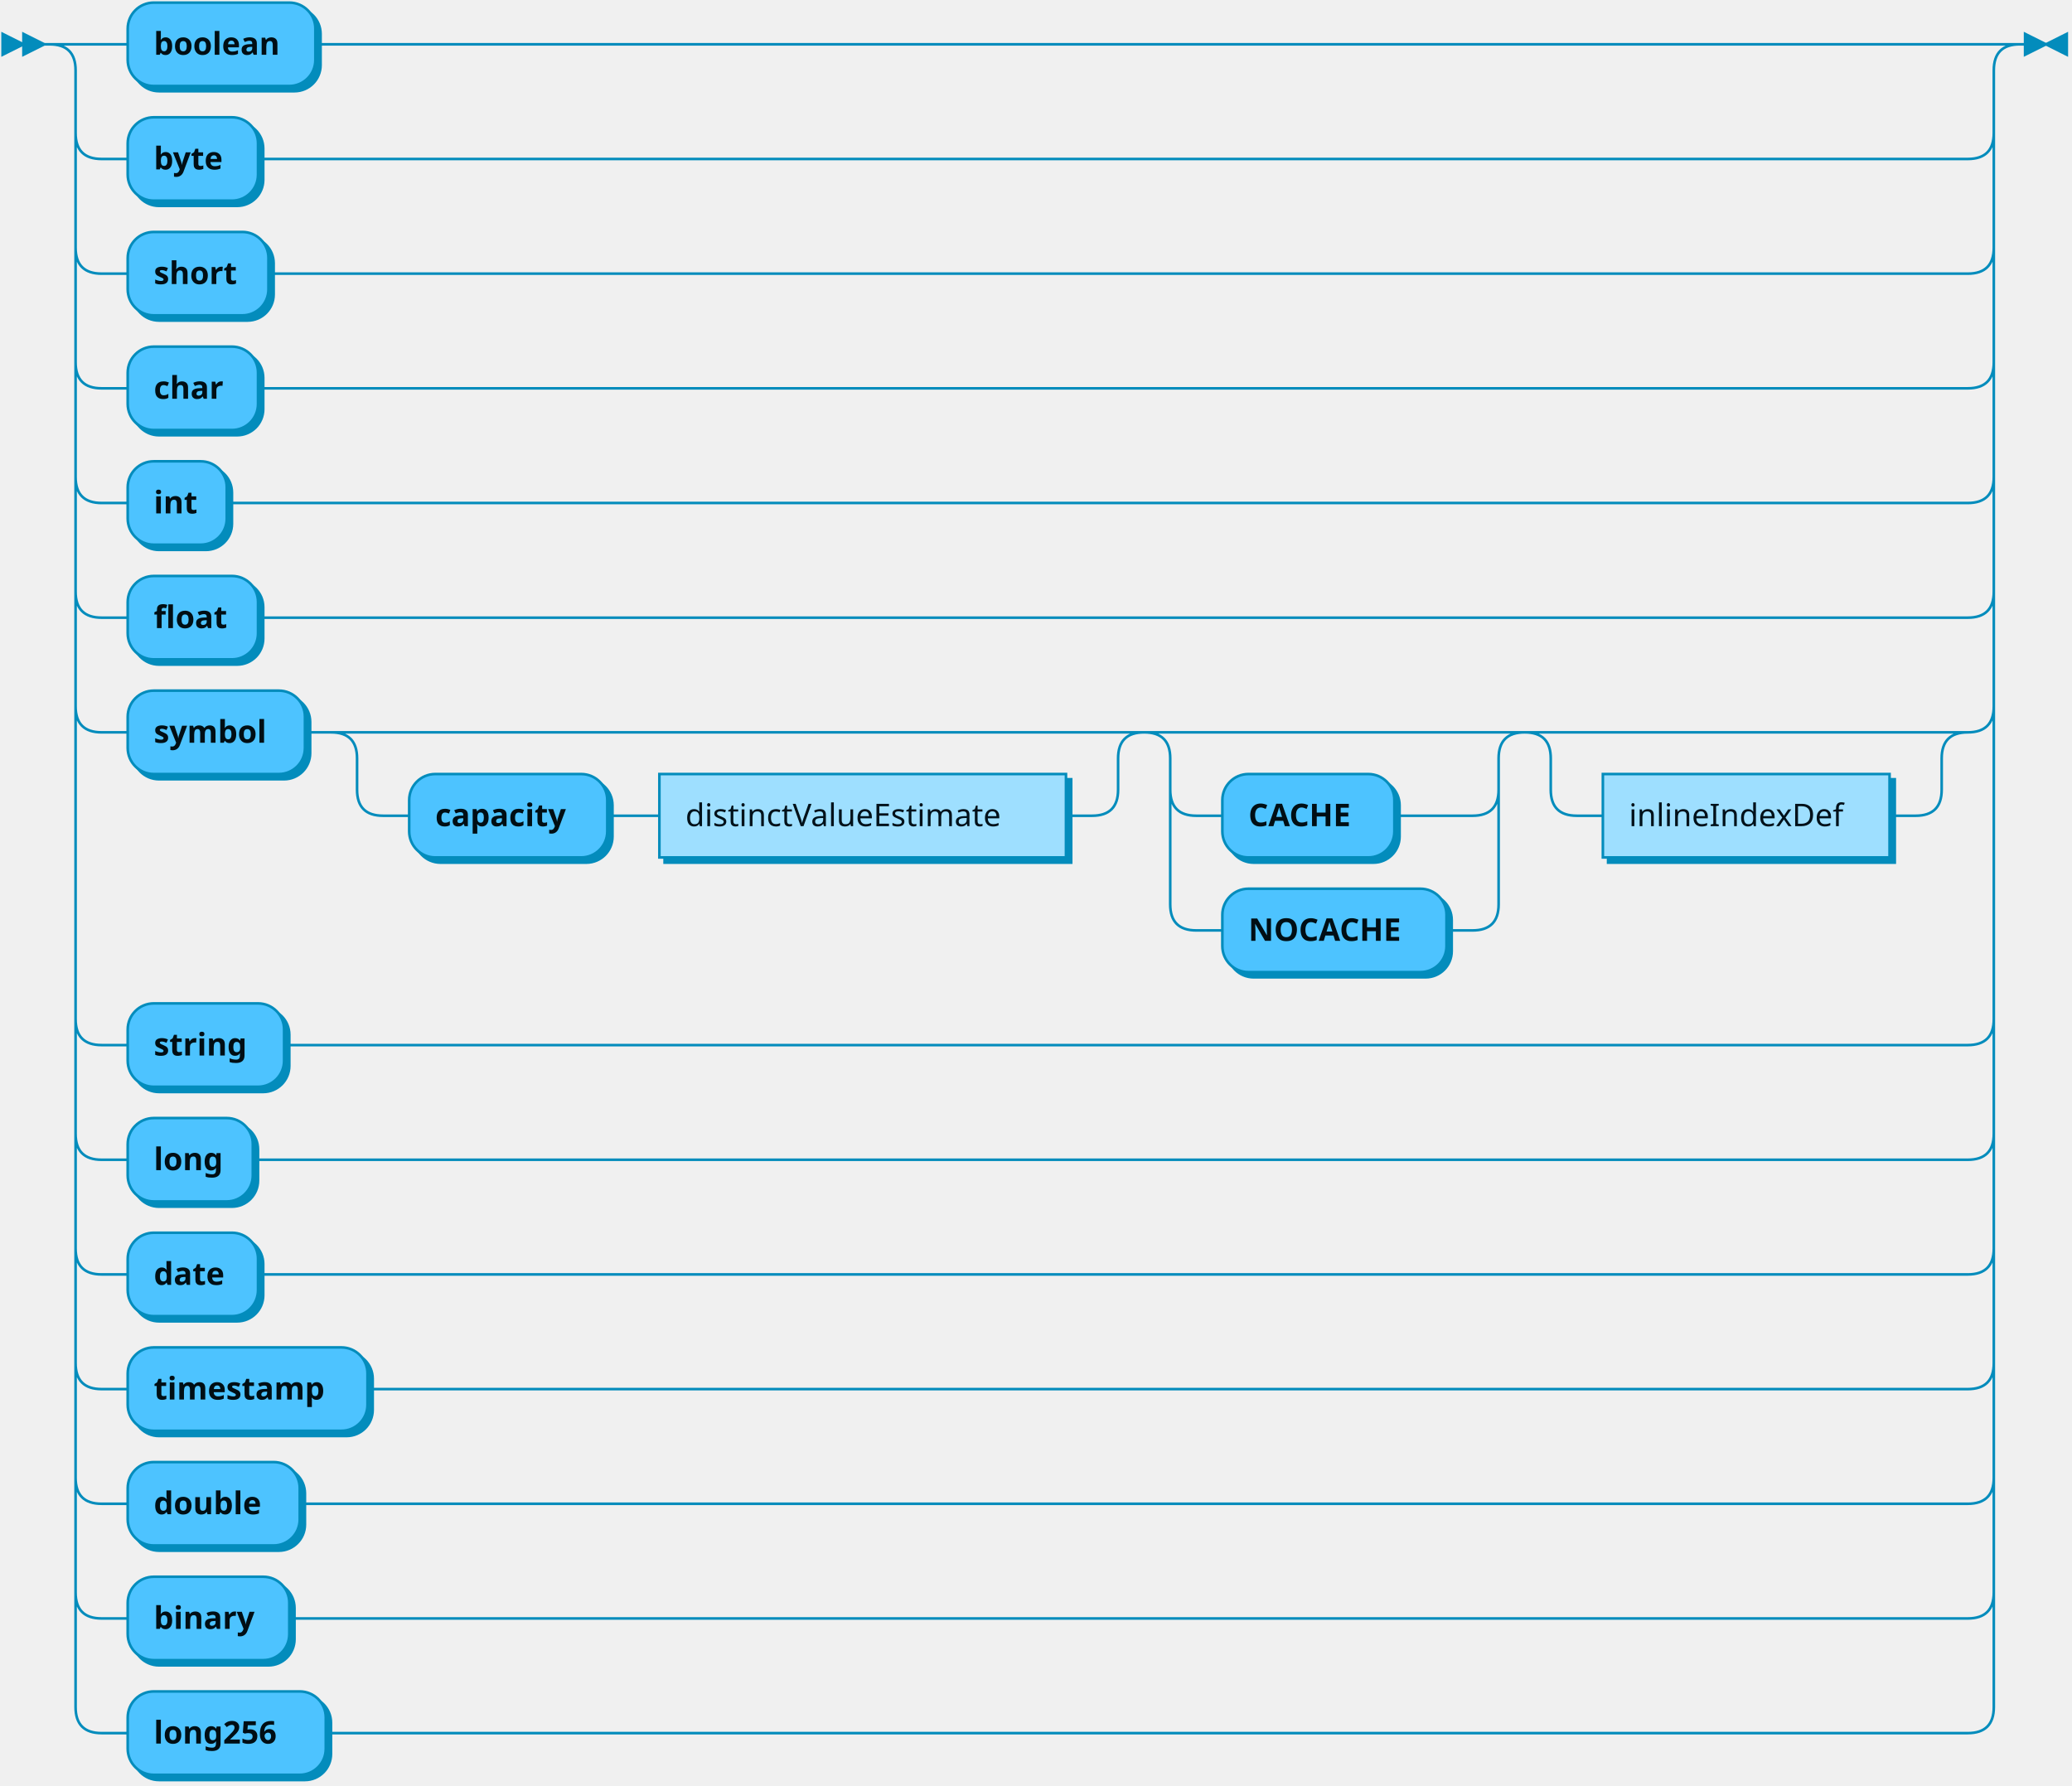
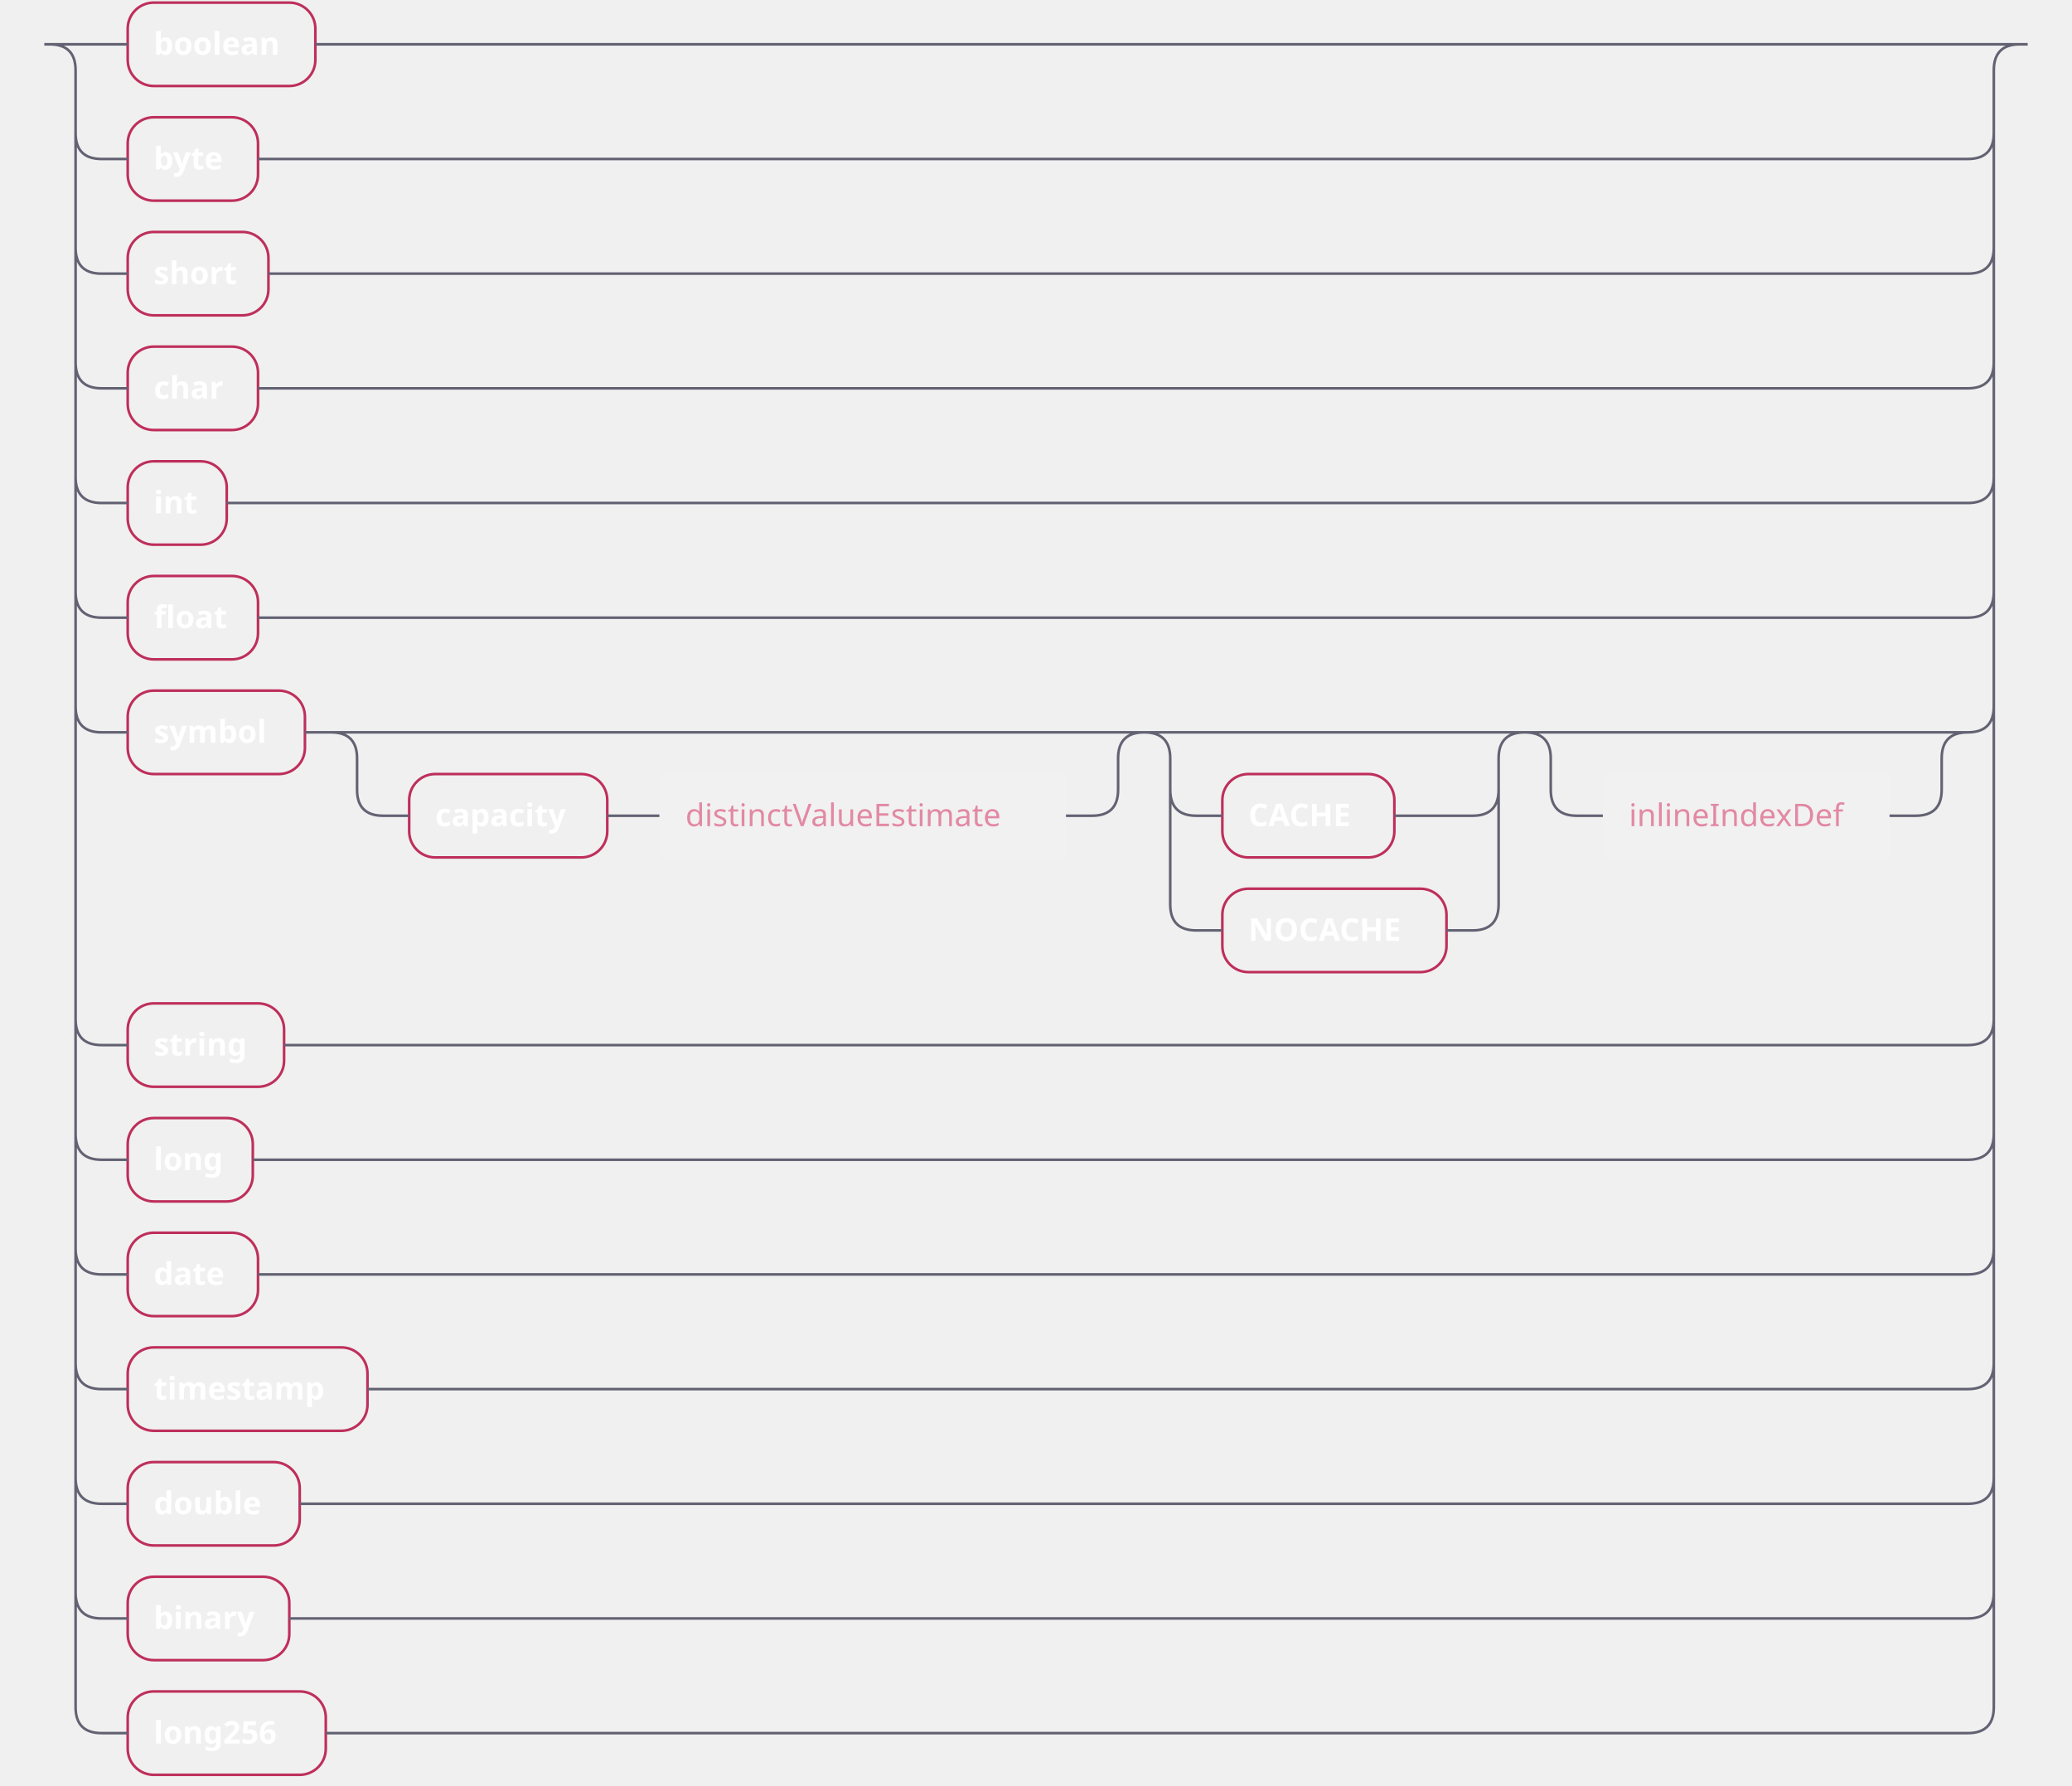
<svg xmlns="http://www.w3.org/2000/svg" xmlns:xlink="http://www.w3.org/1999/xlink" width="795" height="685">
  <defs>
    <style type="text/css">
            @namespace "http://www.w3.org/2000/svg";
-             .line                 {fill: none; stroke: #038cbc;}
-             .bold-line            {stroke: #000E14; shape-rendering: crispEdges; stroke-width: 2; }
-             .thin-line            {stroke: #00141F; shape-rendering: crispEdges}
-             .filled               {fill: #038cbc; stroke: none;}
-             text.terminal         {font-family: Verdana, Sans-serif;
-             font-size: 12px;
-             fill: #000E14;
-             font-weight: bold;
-             }
-             text.nonterminal      {font-family: Verdana, Sans-serif;
-             font-size: 12px;
-             fill: #00111A;
-             font-weight: normal;
-             }
-             text.regexp           {font-family: Verdana, Sans-serif;
-             font-size: 12px;
-             fill: #00141F;
-             font-weight: normal;
-             }
-             rect, circle, polygon {fill: #038cbc; stroke: #038cbc;}
-             rect.terminal         {fill: #4DC3FF; stroke: #038cbc;}
-             rect.nonterminal      {fill: #9EDFFF; stroke: #038cbc;}
-             rect.text             {fill: none; stroke: none;}
-             polygon.regexp        {fill: #C7ECFF; stroke: #038cbc;}
+                 .line                 {fill: none; stroke: #636273;}
+                 .bold-line            {stroke: #636273; shape-rendering: crispEdges; stroke-width: 2; }
+                 .thin-line            {stroke: #636273; shape-rendering: crispEdges}
+                 .filled               {fill: #636273; stroke: none;}
+                 text.terminal         {font-family: Verdana, Sans-serif;
+                 font-size: 12px;
+                 fill: #ffffff;
+                 font-weight: bold;
+                 }
+                 text.nonterminal      {font-family: Verdana, Sans-serif;
+                 font-size: 12px;
+                 fill: #e289a4;
+                 font-weight: normal;
+                 }
+                 text.regexp           {font-family: Verdana, Sans-serif;
+                 font-size: 12px;
+                 fill: #00141F;
+                 font-weight: normal;
+                 }
+                 rect, circle, polygon {fill: none; stroke: none;}
+                 rect.terminal         {fill: none; stroke: #be2f5b;}
+                 rect.nonterminal      {fill: rgba(255,255,255,0.1); stroke: none;}
+                 rect.text             {fill: none; stroke: none;}
+                 polygon.regexp        {fill: #C7ECFF; stroke: #038cbc;}
        </style>
  </defs>
  <polygon points="9 17 1 13 1 21" />
  <polygon points="17 17 9 13 9 21" />
  <rect x="51" y="3" width="72" height="32" rx="10" />
  <rect x="49" y="1" width="72" height="32" class="terminal" rx="10" />
  <text class="terminal" x="59" y="21">boolean</text>
  <rect x="51" y="47" width="50" height="32" rx="10" />
  <rect x="49" y="45" width="50" height="32" class="terminal" rx="10" />
  <text class="terminal" x="59" y="65">byte</text>
  <rect x="51" y="91" width="54" height="32" rx="10" />
  <rect x="49" y="89" width="54" height="32" class="terminal" rx="10" />
  <text class="terminal" x="59" y="109">short</text>
  <rect x="51" y="135" width="50" height="32" rx="10" />
  <rect x="49" y="133" width="50" height="32" class="terminal" rx="10" />
  <text class="terminal" x="59" y="153">char</text>
  <rect x="51" y="179" width="38" height="32" rx="10" />
  <rect x="49" y="177" width="38" height="32" class="terminal" rx="10" />
  <text class="terminal" x="59" y="197">int</text>
  <rect x="51" y="223" width="50" height="32" rx="10" />
  <rect x="49" y="221" width="50" height="32" class="terminal" rx="10" />
  <text class="terminal" x="59" y="241">float</text>
  <rect x="51" y="267" width="68" height="32" rx="10" />
  <rect x="49" y="265" width="68" height="32" class="terminal" rx="10" />
  <text class="terminal" x="59" y="285">symbol</text>
  <rect x="159" y="299" width="76" height="32" rx="10" />
  <rect x="157" y="297" width="76" height="32" class="terminal" rx="10" />
  <text class="terminal" x="167" y="317">capacity</text>
  <a xlink:href="#distinctValueEstimate" xlink:title="distinctValueEstimate">
    <rect x="255" y="299" width="156" height="32" />
    <rect x="253" y="297" width="156" height="32" class="nonterminal" />
    <text class="nonterminal" x="263" y="317">distinctValueEstimate</text>
  </a>
  <rect x="471" y="299" width="66" height="32" rx="10" />
  <rect x="469" y="297" width="66" height="32" class="terminal" rx="10" />
  <text class="terminal" x="479" y="317">CACHE</text>
  <rect x="471" y="343" width="86" height="32" rx="10" />
  <rect x="469" y="341" width="86" height="32" class="terminal" rx="10" />
  <text class="terminal" x="479" y="361">NOCACHE</text>
  <a xlink:href="#inlineIndexDef" xlink:title="inlineIndexDef">
    <rect x="617" y="299" width="110" height="32" />
    <rect x="615" y="297" width="110" height="32" class="nonterminal" />
    <text class="nonterminal" x="625" y="317">inlineIndexDef</text>
  </a>
  <rect x="51" y="387" width="60" height="32" rx="10" />
  <rect x="49" y="385" width="60" height="32" class="terminal" rx="10" />
  <text class="terminal" x="59" y="405">string</text>
  <rect x="51" y="431" width="48" height="32" rx="10" />
  <rect x="49" y="429" width="48" height="32" class="terminal" rx="10" />
  <text class="terminal" x="59" y="449">long</text>
  <rect x="51" y="475" width="50" height="32" rx="10" />
  <rect x="49" y="473" width="50" height="32" class="terminal" rx="10" />
  <text class="terminal" x="59" y="493">date</text>
  <rect x="51" y="519" width="92" height="32" rx="10" />
  <rect x="49" y="517" width="92" height="32" class="terminal" rx="10" />
  <text class="terminal" x="59" y="537">timestamp</text>
  <rect x="51" y="563" width="66" height="32" rx="10" />
  <rect x="49" y="561" width="66" height="32" class="terminal" rx="10" />
  <text class="terminal" x="59" y="581">double</text>
  <rect x="51" y="607" width="62" height="32" rx="10" />
  <rect x="49" y="605" width="62" height="32" class="terminal" rx="10" />
  <text class="terminal" x="59" y="625">binary</text>
  <rect x="51" y="651" width="76" height="32" rx="10" />
  <rect x="49" y="649" width="76" height="32" class="terminal" rx="10" />
  <text class="terminal" x="59" y="669">long256</text>
  <path class="line" d="m17 17 h2 m20 0 h10 m72 0 h10 m0 0 h624 m-736 0 h20 m716 0 h20 m-756 0 q10 0 10 10 m736 0 q0 -10 10 -10 m-746 10 v24 m736 0 v-24 m-736 24 q0 10 10 10 m716 0 q10 0 10 -10 m-726 10 h10 m50 0 h10 m0 0 h646 m-726 -10 v20 m736 0 v-20 m-736 20 v24 m736 0 v-24 m-736 24 q0 10 10 10 m716 0 q10 0 10 -10 m-726 10 h10 m54 0 h10 m0 0 h642 m-726 -10 v20 m736 0 v-20 m-736 20 v24 m736 0 v-24 m-736 24 q0 10 10 10 m716 0 q10 0 10 -10 m-726 10 h10 m50 0 h10 m0 0 h646 m-726 -10 v20 m736 0 v-20 m-736 20 v24 m736 0 v-24 m-736 24 q0 10 10 10 m716 0 q10 0 10 -10 m-726 10 h10 m38 0 h10 m0 0 h658 m-726 -10 v20 m736 0 v-20 m-736 20 v24 m736 0 v-24 m-736 24 q0 10 10 10 m716 0 q10 0 10 -10 m-726 10 h10 m50 0 h10 m0 0 h646 m-726 -10 v20 m736 0 v-20 m-736 20 v24 m736 0 v-24 m-736 24 q0 10 10 10 m716 0 q10 0 10 -10 m-726 10 h10 m68 0 h10 m20 0 h10 m0 0 h262 m-292 0 h20 m272 0 h20 m-312 0 q10 0 10 10 m292 0 q0 -10 10 -10 m-302 10 v12 m292 0 v-12 m-292 12 q0 10 10 10 m272 0 q10 0 10 -10 m-282 10 h10 m76 0 h10 m0 0 h10 m156 0 h10 m40 -32 h10 m0 0 h96 m-126 0 h20 m106 0 h20 m-146 0 q10 0 10 10 m126 0 q0 -10 10 -10 m-136 10 v12 m126 0 v-12 m-126 12 q0 10 10 10 m106 0 q10 0 10 -10 m-116 10 h10 m66 0 h10 m0 0 h20 m-116 -10 v20 m126 0 v-20 m-126 20 v24 m126 0 v-24 m-126 24 q0 10 10 10 m106 0 q10 0 10 -10 m-116 10 h10 m86 0 h10 m40 -76 h10 m0 0 h120 m-150 0 h20 m130 0 h20 m-170 0 q10 0 10 10 m150 0 q0 -10 10 -10 m-160 10 v12 m150 0 v-12 m-150 12 q0 10 10 10 m130 0 q10 0 10 -10 m-140 10 h10 m110 0 h10 m-706 -42 v20 m736 0 v-20 m-736 20 v100 m736 0 v-100 m-736 100 q0 10 10 10 m716 0 q10 0 10 -10 m-726 10 h10 m60 0 h10 m0 0 h636 m-726 -10 v20 m736 0 v-20 m-736 20 v24 m736 0 v-24 m-736 24 q0 10 10 10 m716 0 q10 0 10 -10 m-726 10 h10 m48 0 h10 m0 0 h648 m-726 -10 v20 m736 0 v-20 m-736 20 v24 m736 0 v-24 m-736 24 q0 10 10 10 m716 0 q10 0 10 -10 m-726 10 h10 m50 0 h10 m0 0 h646 m-726 -10 v20 m736 0 v-20 m-736 20 v24 m736 0 v-24 m-736 24 q0 10 10 10 m716 0 q10 0 10 -10 m-726 10 h10 m92 0 h10 m0 0 h604 m-726 -10 v20 m736 0 v-20 m-736 20 v24 m736 0 v-24 m-736 24 q0 10 10 10 m716 0 q10 0 10 -10 m-726 10 h10 m66 0 h10 m0 0 h630 m-726 -10 v20 m736 0 v-20 m-736 20 v24 m736 0 v-24 m-736 24 q0 10 10 10 m716 0 q10 0 10 -10 m-726 10 h10 m62 0 h10 m0 0 h634 m-726 -10 v20 m736 0 v-20 m-736 20 v24 m736 0 v-24 m-736 24 q0 10 10 10 m716 0 q10 0 10 -10 m-726 10 h10 m76 0 h10 m0 0 h620 m23 -648 h-3" />
  <polygon points="785 17 793 13 793 21" />
  <polygon points="785 17 777 13 777 21" />
</svg>
